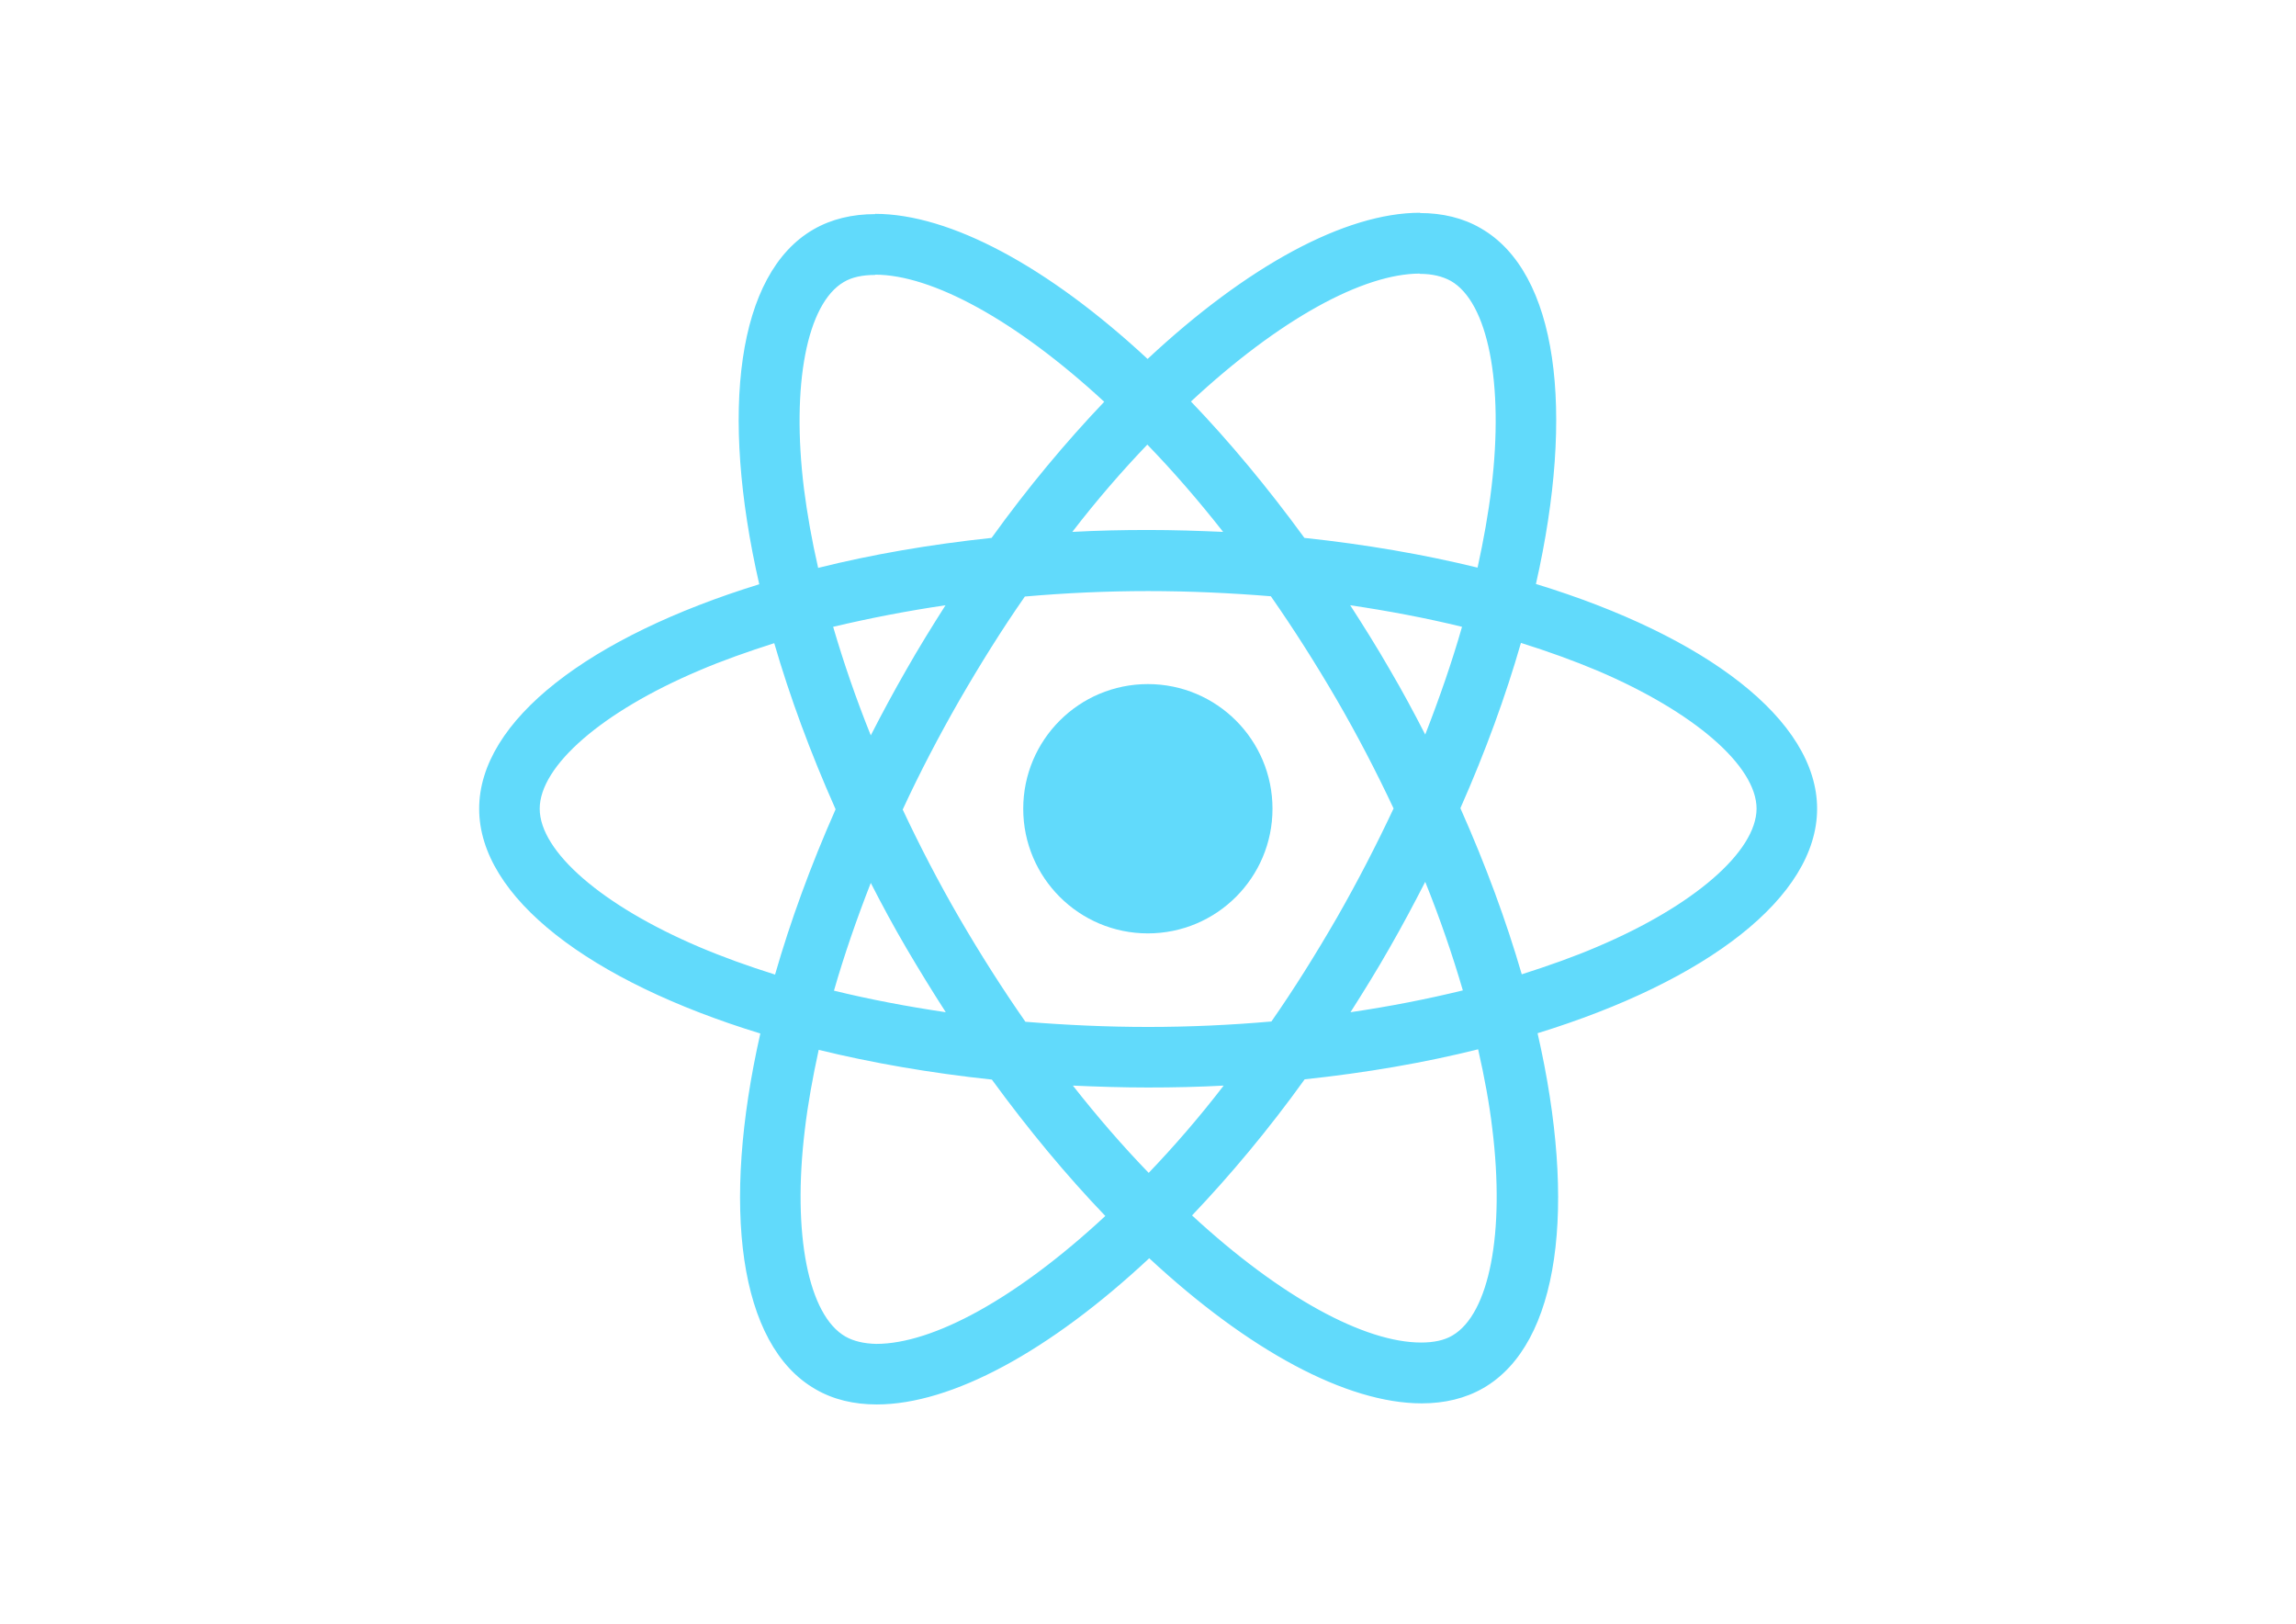
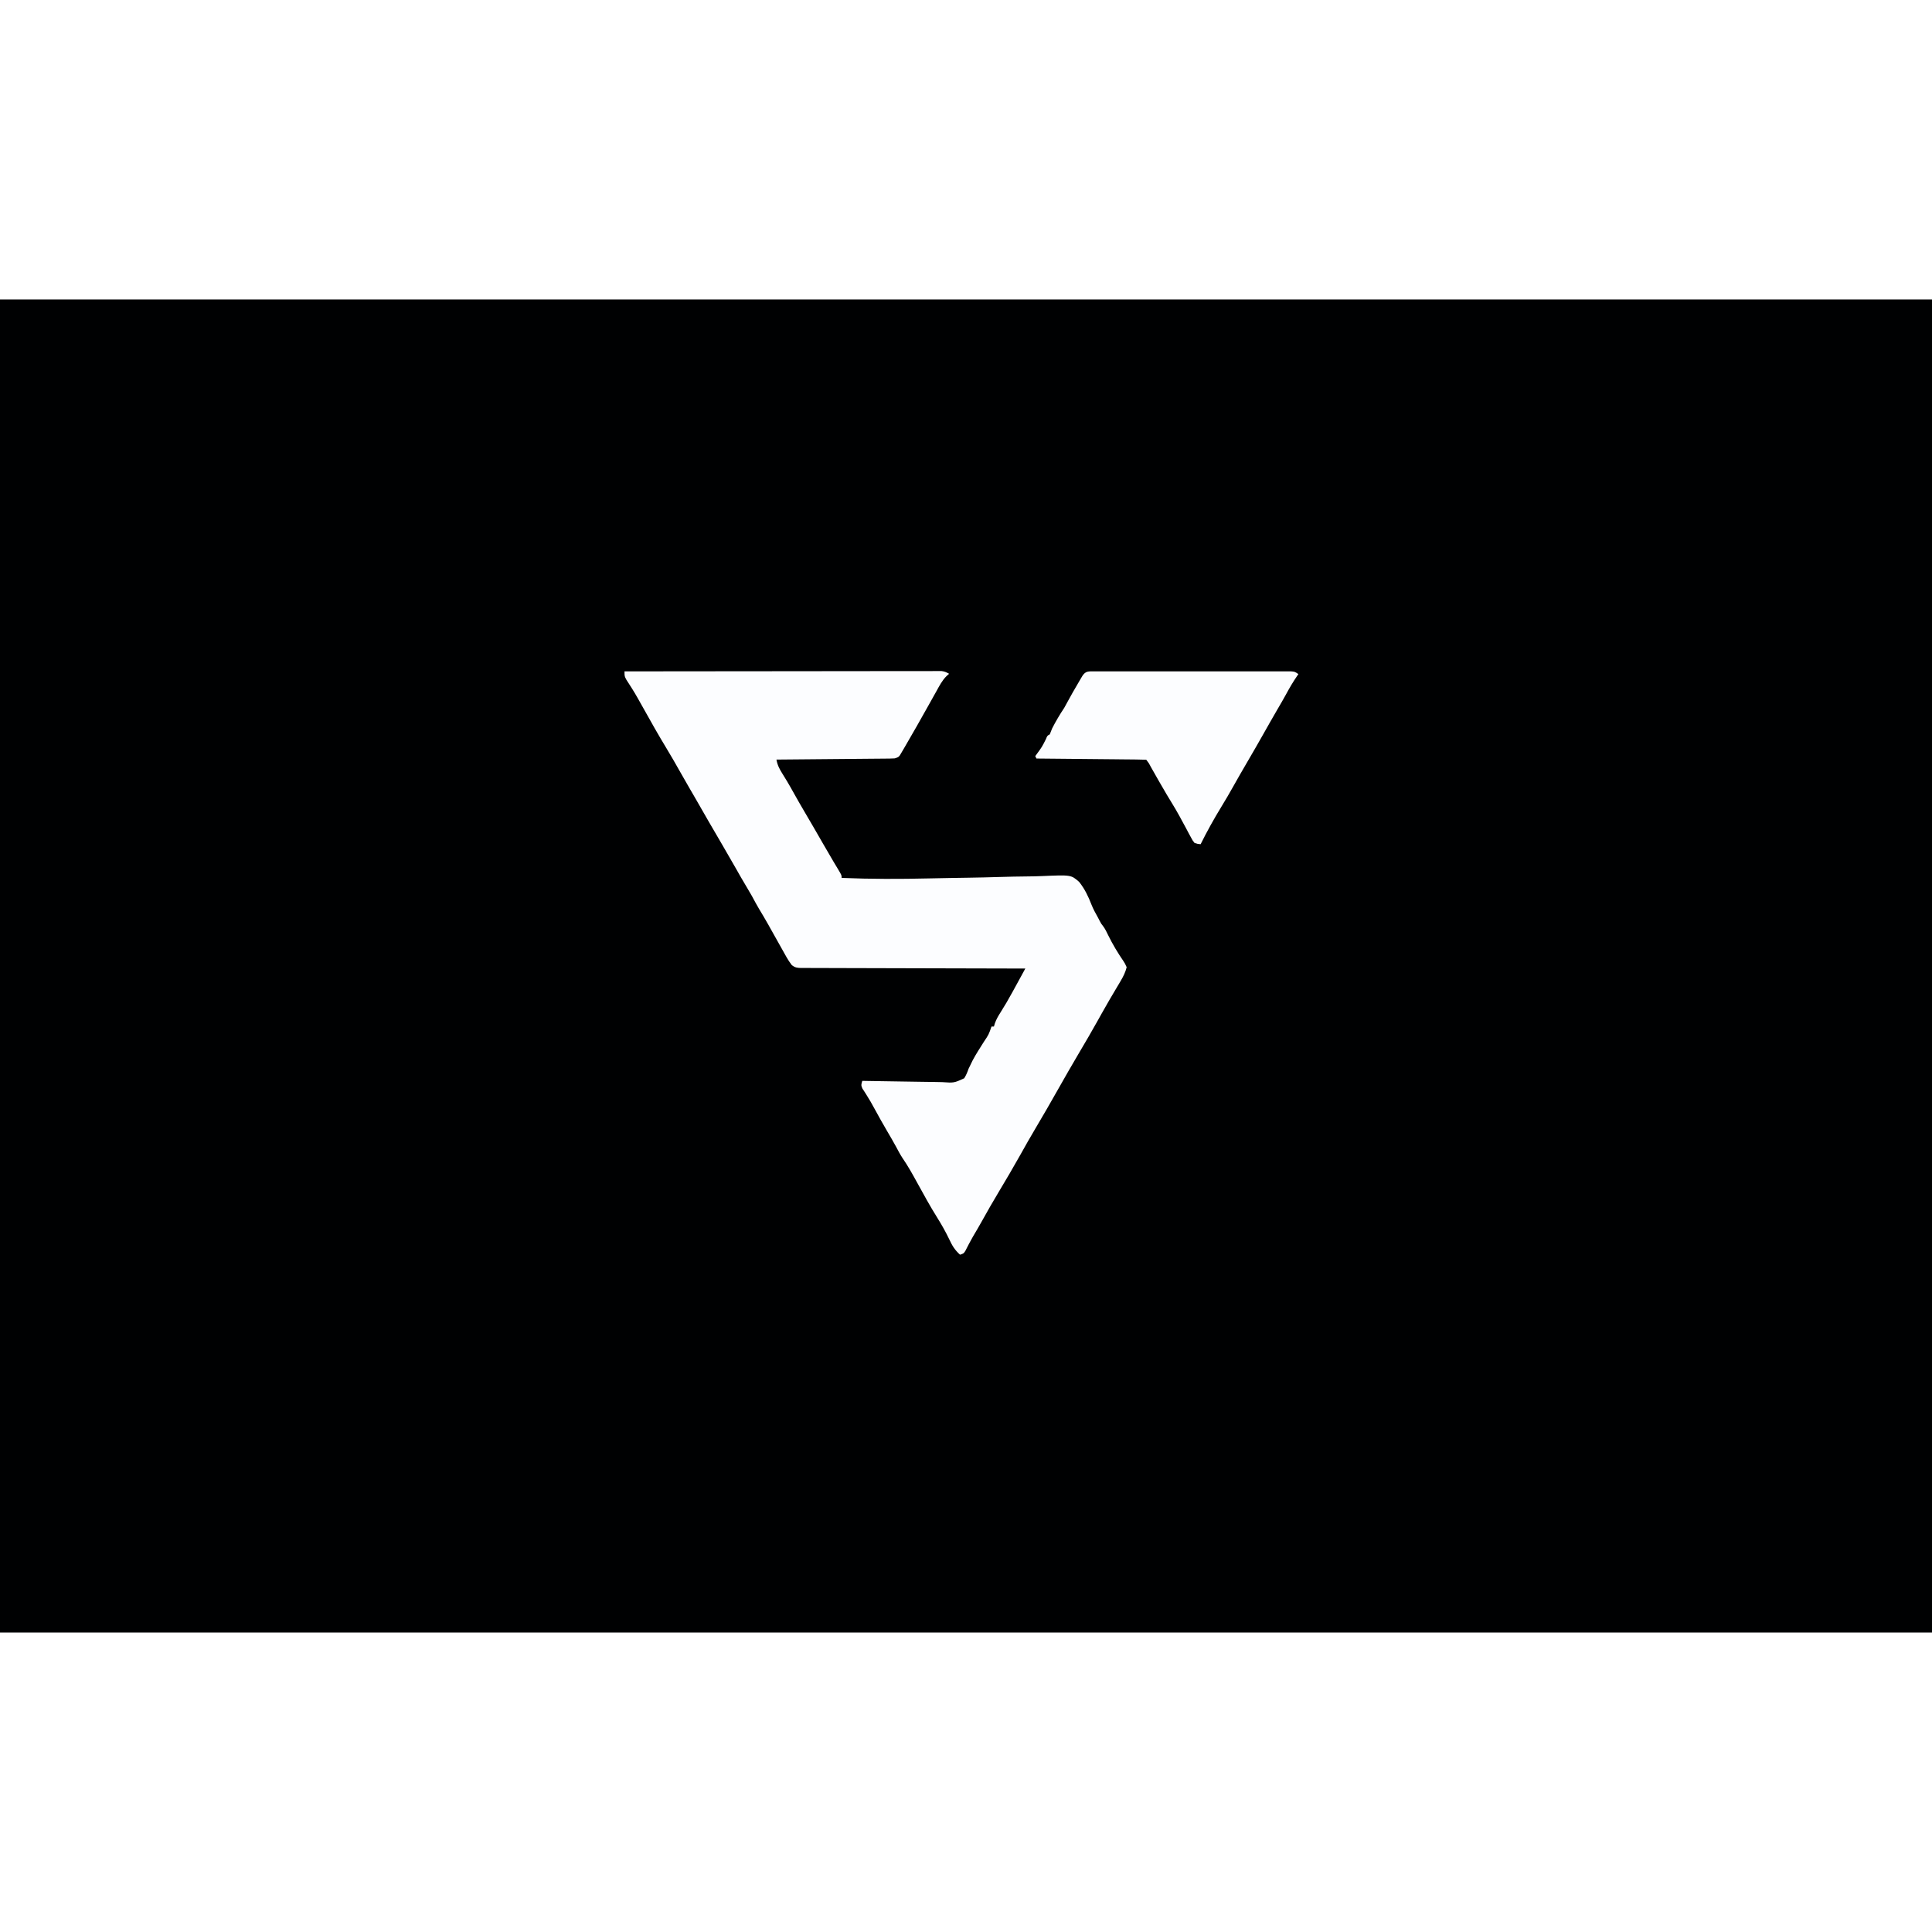
- <svg xmlns="http://www.w3.org/2000/svg" viewBox="0 0 841.9 595.3">
-   <g fill="#61DAFB">
-     <path d="M666.3 296.5c0-32.5-40.7-63.3-103.1-82.4 14.4-63.6 8-114.2-20.2-130.4-6.5-3.8-14.1-5.6-22.4-5.6v22.3c4.6 0 8.3.9 11.4 2.6 13.6 7.8 19.5 37.5 14.9 75.7-1.1 9.4-2.9 19.3-5.1 29.4-19.6-4.8-41-8.5-63.5-10.9-13.5-18.5-27.5-35.3-41.6-50 32.6-30.3 63.2-46.9 84-46.9V78c-27.5 0-63.5 19.6-99.9 53.6-36.4-33.8-72.4-53.2-99.9-53.2v22.3c20.7 0 51.4 16.5 84 46.6-14 14.7-28 31.4-41.3 49.9-22.6 2.4-44 6.1-63.6 11-2.3-10-4-19.7-5.2-29-4.7-38.2 1.1-67.9 14.6-75.8 3-1.8 6.9-2.6 11.5-2.6V78.5c-8.4 0-16 1.8-22.6 5.6-28.1 16.2-34.4 66.7-19.9 130.1-62.2 19.2-102.7 49.9-102.7 82.3 0 32.5 40.7 63.3 103.1 82.4-14.4 63.6-8 114.2 20.2 130.4 6.5 3.8 14.1 5.6 22.5 5.6 27.5 0 63.5-19.6 99.9-53.6 36.4 33.8 72.4 53.2 99.9 53.2 8.4 0 16-1.8 22.6-5.6 28.1-16.2 34.4-66.7 19.9-130.1 62-19.1 102.5-49.9 102.5-82.3zm-130.2-66.7c-3.7 12.9-8.3 26.2-13.5 39.5-4.1-8-8.4-16-13.1-24-4.6-8-9.5-15.8-14.4-23.4 14.2 2.1 27.9 4.7 41 7.9zm-45.8 106.5c-7.8 13.5-15.8 26.3-24.1 38.2-14.9 1.3-30 2-45.2 2-15.1 0-30.2-.7-45-1.9-8.3-11.9-16.4-24.6-24.2-38-7.6-13.1-14.5-26.4-20.8-39.8 6.2-13.4 13.2-26.8 20.7-39.9 7.8-13.5 15.8-26.3 24.1-38.2 14.9-1.3 30-2 45.2-2 15.1 0 30.2.7 45 1.9 8.3 11.9 16.4 24.6 24.2 38 7.6 13.1 14.5 26.4 20.8 39.8-6.3 13.4-13.2 26.8-20.7 39.9zm32.3-13c5.4 13.4 10 26.8 13.8 39.8-13.1 3.2-26.9 5.9-41.2 8 4.9-7.7 9.8-15.6 14.4-23.7 4.6-8 8.9-16.1 13-24.1zM421.2 430c-9.3-9.6-18.6-20.3-27.8-32 9 .4 18.2.7 27.5.7 9.4 0 18.7-.2 27.8-.7-9 11.7-18.3 22.4-27.5 32zm-74.4-58.9c-14.2-2.1-27.9-4.7-41-7.9 3.7-12.9 8.3-26.2 13.5-39.5 4.1 8 8.4 16 13.1 24 4.7 8 9.5 15.8 14.4 23.4zM420.7 163c9.3 9.6 18.6 20.3 27.8 32-9-.4-18.2-.7-27.5-.7-9.4 0-18.7.2-27.8.7 9-11.7 18.3-22.4 27.5-32zm-74 58.9c-4.9 7.7-9.8 15.6-14.4 23.7-4.6 8-8.9 16-13 24-5.4-13.4-10-26.8-13.8-39.8 13.1-3.1 26.9-5.8 41.2-7.9zm-90.5 125.2c-35.4-15.1-58.3-34.9-58.3-50.6 0-15.7 22.9-35.6 58.3-50.6 8.6-3.7 18-7 27.7-10.1 5.7 19.6 13.2 40 22.5 60.9-9.2 20.8-16.6 41.1-22.2 60.6-9.9-3.1-19.3-6.5-28-10.2zM310 490c-13.6-7.8-19.5-37.5-14.9-75.7 1.1-9.4 2.9-19.3 5.1-29.4 19.6 4.8 41 8.5 63.5 10.9 13.5 18.5 27.5 35.3 41.6 50-32.6 30.3-63.2 46.9-84 46.9-4.5-.1-8.3-1-11.3-2.7zm237.2-76.2c4.7 38.2-1.1 67.9-14.6 75.8-3 1.8-6.9 2.6-11.5 2.6-20.7 0-51.4-16.5-84-46.6 14-14.7 28-31.4 41.3-49.9 22.6-2.4 44-6.1 63.6-11 2.3 10.1 4.1 19.8 5.2 29.1zm38.5-66.7c-8.6 3.7-18 7-27.7 10.1-5.7-19.6-13.2-40-22.5-60.9 9.2-20.8 16.6-41.1 22.2-60.6 9.9 3.1 19.3 6.5 28.1 10.2 35.4 15.1 58.3 34.9 58.3 50.6-.1 15.7-23 35.6-58.4 50.6zM320.8 78.4z" />
-     <circle cx="420.9" cy="296.5" r="45.7" />
-     <path d="M520.5 78.1z" />
-   </g>
+ <svg xmlns="http://www.w3.org/2000/svg" version="1.1" viewBox="0 0 1600 1104" width="1280" height="1280">
+   <path transform="translate(0)" d="m0 0h1600v1104h-1600v-1104z" fill="#000102" />
+   <path transform="translate(517,308)" d="m0 0c33.7-0.05 67.4-0.08 101-0.1 3.98 0 7.96-0.01 11.9-0.01h2.4c12.8-0.01 25.6-0.03 38.5-0.04 13.2-0.02 26.3-0.03 39.5-0.04 8.12 0 16.2-0.01 24.4-0.03 6.22-0.01 12.4-0.01 18.7-0.01 2.56 0 5.11 0 7.67-0.01 3.48-0.01 6.96-0.01 10.4 0 1.02-0.01 2.04-0.01 3.09-0.02 0.93 0.01 1.86 0.01 2.82 0.01h2.43c2.45 0.28 4.08 1.03 6.2 2.25-1.07 0.95-1.07 0.95-2.16 1.91-3.62 3.64-5.88 8-8.34 12.5-0.52 0.91-1.03 1.83-1.56 2.78-1.66 2.94-3.3 5.89-4.94 8.84-6.45 11.5-12.9 23-19.6 34.4-0.5 0.85-1 1.71-1.51 2.59-0.47 0.78-0.93 1.56-1.41 2.37-0.4 0.68-0.81 1.37-1.22 2.08-1.24 1.58-1.24 1.58-4.24 2.58-1.36 0.1-2.72 0.15-4.08 0.16-1.24 0.01-1.24 0.01-2.51 0.03-0.91 0-1.81 0.01-2.75 0.02-0.95 0.01-1.91 0.02-2.89 0.03-3.17 0.03-6.34 0.05-9.5 0.08-2.19 0.02-4.39 0.04-6.58 0.06-5.77 0.05-11.6 0.1-17.3 0.15-5.89 0.05-11.8 0.11-17.7 0.16-11.6 0.11-23.1 0.21-34.7 0.31 0.78 4.59 2.54 7.91 5 11.8 0.83 1.34 1.65 2.69 2.47 4.03 0.64 1.03 0.64 1.03 1.28 2.09 1.97 3.27 3.83 6.6 5.69 9.95 2.99 5.37 6.05 10.7 9.18 16 5.01 8.45 9.92 17 14.8 25.5 2.89 5.02 5.78 10 8.74 15 0.47 0.79 0.94 1.58 1.43 2.39 0.86 1.45 1.73 2.89 2.6 4.33 2.79 4.68 2.79 4.68 2.79 6.9 24.2 1.02 48.2 0.99 72.4 0.42 5.77-0.13 11.5-0.25 17.3-0.34 0.83-0.01 1.66-0.03 2.52-0.04 4.22-0.07 8.45-0.14 12.7-0.2 8.64-0.14 17.3-0.32 25.9-0.6 7.67-0.24 15.3-0.4 23-0.46 4.02-0.03 8.04-0.11 12.1-0.29 24.1-1.04 24.1-1.04 30.8 4.85 4.59 5.73 7.56 12 10.2 18.8 1.47 3.73 3.33 7.1 5.31 10.6 0.49 0.94 0.97 1.89 1.48 2.86 1.26 2.39 1.26 2.39 2.84 4.38 1.75 2.36 2.92 4.79 4.18 7.45 3.7 7.56 8.05 14.8 12.8 21.7 1.15 1.78 1.15 1.78 2.53 4.84-1.06 4.15-2.76 7.61-4.94 11.3-0.58 0.99-1.16 1.97-1.76 2.98-0.61 1.03-1.23 2.06-1.86 3.13-1.28 2.16-2.55 4.32-3.83 6.48-0.62 1.05-1.24 2.1-1.88 3.18-2.25 3.84-4.44 7.7-6.61 11.6-0.35 0.64-0.71 1.28-1.08 1.94-0.68 1.23-1.37 2.46-2.06 3.69-5.03 8.99-10.2 17.9-15.5 26.8-5.92 10-11.7 20.1-17.4 30.2-6.04 10.7-12.2 21.4-18.5 32-4.33 7.29-8.5 14.6-12.6 22-5.81 10.4-11.9 20.7-18 30.9-4.82 8.09-9.54 16.2-14.1 24.5-2.35 4.22-4.8 8.38-7.25 12.5-2.21 3.86-4.25 7.8-6.27 11.8-1.36 2.08-1.36 2.08-4.36 3.08-4.21-3.78-6.46-7.4-8.81-12.5-3.07-6.41-6.45-12.4-10.2-18.4-5.86-9.3-11.1-19-16.4-28.6-3.84-7-7.65-13.9-12.2-20.5-2.05-3.11-3.75-6.39-5.51-9.68-2.36-4.33-4.85-8.59-7.33-12.8-3.52-6.05-6.98-12.1-10.3-18.3-2.15-3.98-4.36-7.91-6.8-11.7-0.84-1.32-0.84-1.32-1.7-2.68-0.8-1.23-0.8-1.23-1.62-2.48-1.26-2.73-0.92-3.55-0.07-6.33 1.52 0.03 1.52 0.03 3.07 0.07 9.57 0.2 19.1 0.35 28.7 0.45 4.92 0.05 9.84 0.12 14.8 0.23 4.75 0.11 9.49 0.17 14.2 0.2 1.81 0.02 3.62 0.05 5.43 0.11 9.77 0.67 9.77 0.67 18.2-3.19 1.59-2.6 2.63-4.99 3.6-7.87 0.73-1.55 1.48-3.09 2.25-4.62 0.39-0.82 0.79-1.63 1.2-2.46 2.8-5.26 6.05-10.2 9.25-15.3 4-5.95 4-5.95 6.3-12.6h2c0.26-0.87 0.52-1.74 0.78-2.64 1.24-3.41 2.75-6.06 4.72-9.11 3.4-5.36 6.56-10.8 9.62-16.4 0.4-0.72 0.8-1.44 1.2-2.17 2.29-4.16 4.56-8.33 6.84-12.5 0.53-0.98 1.06-1.96 1.62-2.97 0.4-0.75 0.8-1.49 1.22-2.25h-2.97c-23.8-0.04-47.7-0.1-71.5-0.18-11.5-0.04-23.1-0.08-34.6-0.09-10-0.01-20.1-0.04-30.2-0.08-5.32-0.03-10.6-0.04-16-0.04-5.01 0-10-0.02-15-0.05-1.84-0.01-3.68-0.01-5.52-0.01-2.51 0.01-5.02-0.01-7.53-0.03-0.73 0.01-1.46 0.01-2.21 0.02-3.42-0.06-5.2-0.28-7.91-2.44-1.62-2.11-3.01-4.2-4.31-6.52-0.48-0.85-0.96-1.71-1.46-2.59-0.51-0.9-1.01-1.81-1.53-2.74s-1.05-1.87-1.59-2.83c-1.58-2.8-3.15-5.61-4.72-8.42-1.25-2.23-2.5-4.46-3.75-6.68-0.74-1.33-1.49-2.66-2.23-3.98-2.46-4.38-5.02-8.69-7.63-13-2-3.39-3.86-6.85-5.7-10.3-1.46-2.62-2.97-5.18-4.52-7.74-3.06-5.07-6-10.2-8.92-15.4-3.73-6.55-7.48-13.1-11.3-19.6-7.48-12.7-14.8-25.4-22.1-38.2-1.73-3.03-3.49-6.04-5.26-9.06-2.76-4.71-5.45-9.47-8.12-14.2-3.38-6.03-6.84-12-10.4-17.9-6.87-11.3-13.4-22.9-19.8-34.4-1.05-1.86-2.1-3.73-3.15-5.59-0.5-0.89-0.5-0.89-1-1.79-1.65-2.91-3.34-5.78-5.14-8.6-0.7-1.09-1.39-2.18-2.11-3.3-0.71-1.09-1.41-2.19-2.14-3.32-1.61-2.99-1.61-2.99-1.61-6.99z" fill="#FCFDFF" />
+   <path transform="translate(906 308)" d="m0 0c0.71-0 1.41-0.01 2.14-0.01 2.38-0.01 4.75 0 7.13 0.01 1.7-0.01 3.4-0.01 5.1-0.02 4.63 0 9.25 0 13.9 0.01 4.83 0 9.67 0 14.5-0.01 8.12 0 16.2 0 24.4 0.01 9.4 0.01 18.8 0.01 28.2 0 8.05-0.01 16.1-0.01 24.2-0.01 4.81 0.01 9.63 0.01 14.4 0 4.53 0 9.05 0 13.6 0.01h5c2.26-0.01 4.53 0 6.8 0.01h3.85c3.06 0.25 3.06 0.25 6.06 2.25-0.36 0.53-0.73 1.05-1.1 1.59-3.35 4.9-6.3 9.88-9.09 15.1-2.22 4.06-4.54 8.06-6.87 12-4.23 7.26-8.38 14.6-12.5 21.9-4.13 7.34-8.33 14.6-12.6 21.9-4.13 6.98-8.09 14-12.1 21.1-3.02 5.37-6.1 10.7-9.31 15.9-6.23 10.2-12.1 20.7-17.4 31.4-2.3-0.18-2.3-0.18-5-1-1.71-2.17-1.71-2.17-3.23-5.04-0.57-1.04-1.14-2.09-1.73-3.17-0.59-1.13-1.18-2.25-1.79-3.41-1.24-2.3-2.49-4.6-3.74-6.9-0.6-1.11-1.2-2.23-1.82-3.38-2.11-3.87-4.33-7.65-6.63-11.4-0.35-0.59-0.71-1.17-1.08-1.78-0.99-1.63-1.98-3.27-2.98-4.91-4.48-7.54-8.8-15.2-13.1-22.8-1.69-3.28-1.69-3.28-3.93-6.17-2.83-0.12-5.63-0.18-8.47-0.2-0.88-0.01-1.77-0.02-2.69-0.03-2.94-0.03-5.89-0.06-8.84-0.08-2.04-0.02-4.08-0.04-6.12-0.07-5.38-0.05-10.8-0.1-16.1-0.15-5.48-0.05-11-0.1-16.4-0.16-10.8-0.11-21.5-0.21-32.3-0.31l-1-2c0.47-0.64 0.94-1.28 1.43-1.94 4.2-5.77 4.2-5.77 7.38-12.1 1.19-2.94 1.19-2.94 3.19-3.94 0.7-1.65 1.36-3.32 2-5 3.01-5.9 6.33-11.5 10-17 0.89-1.59 1.76-3.2 2.63-4.81 2.77-5.14 5.67-10.2 8.62-15.2 0.44-0.75 0.87-1.5 1.32-2.27 0.42-0.71 0.83-1.41 1.26-2.14 0.37-0.63 0.74-1.26 1.12-1.91 2.77-4.26 4.96-3.87 9.84-3.87z" fill="#FCFDFF" />
</svg>
